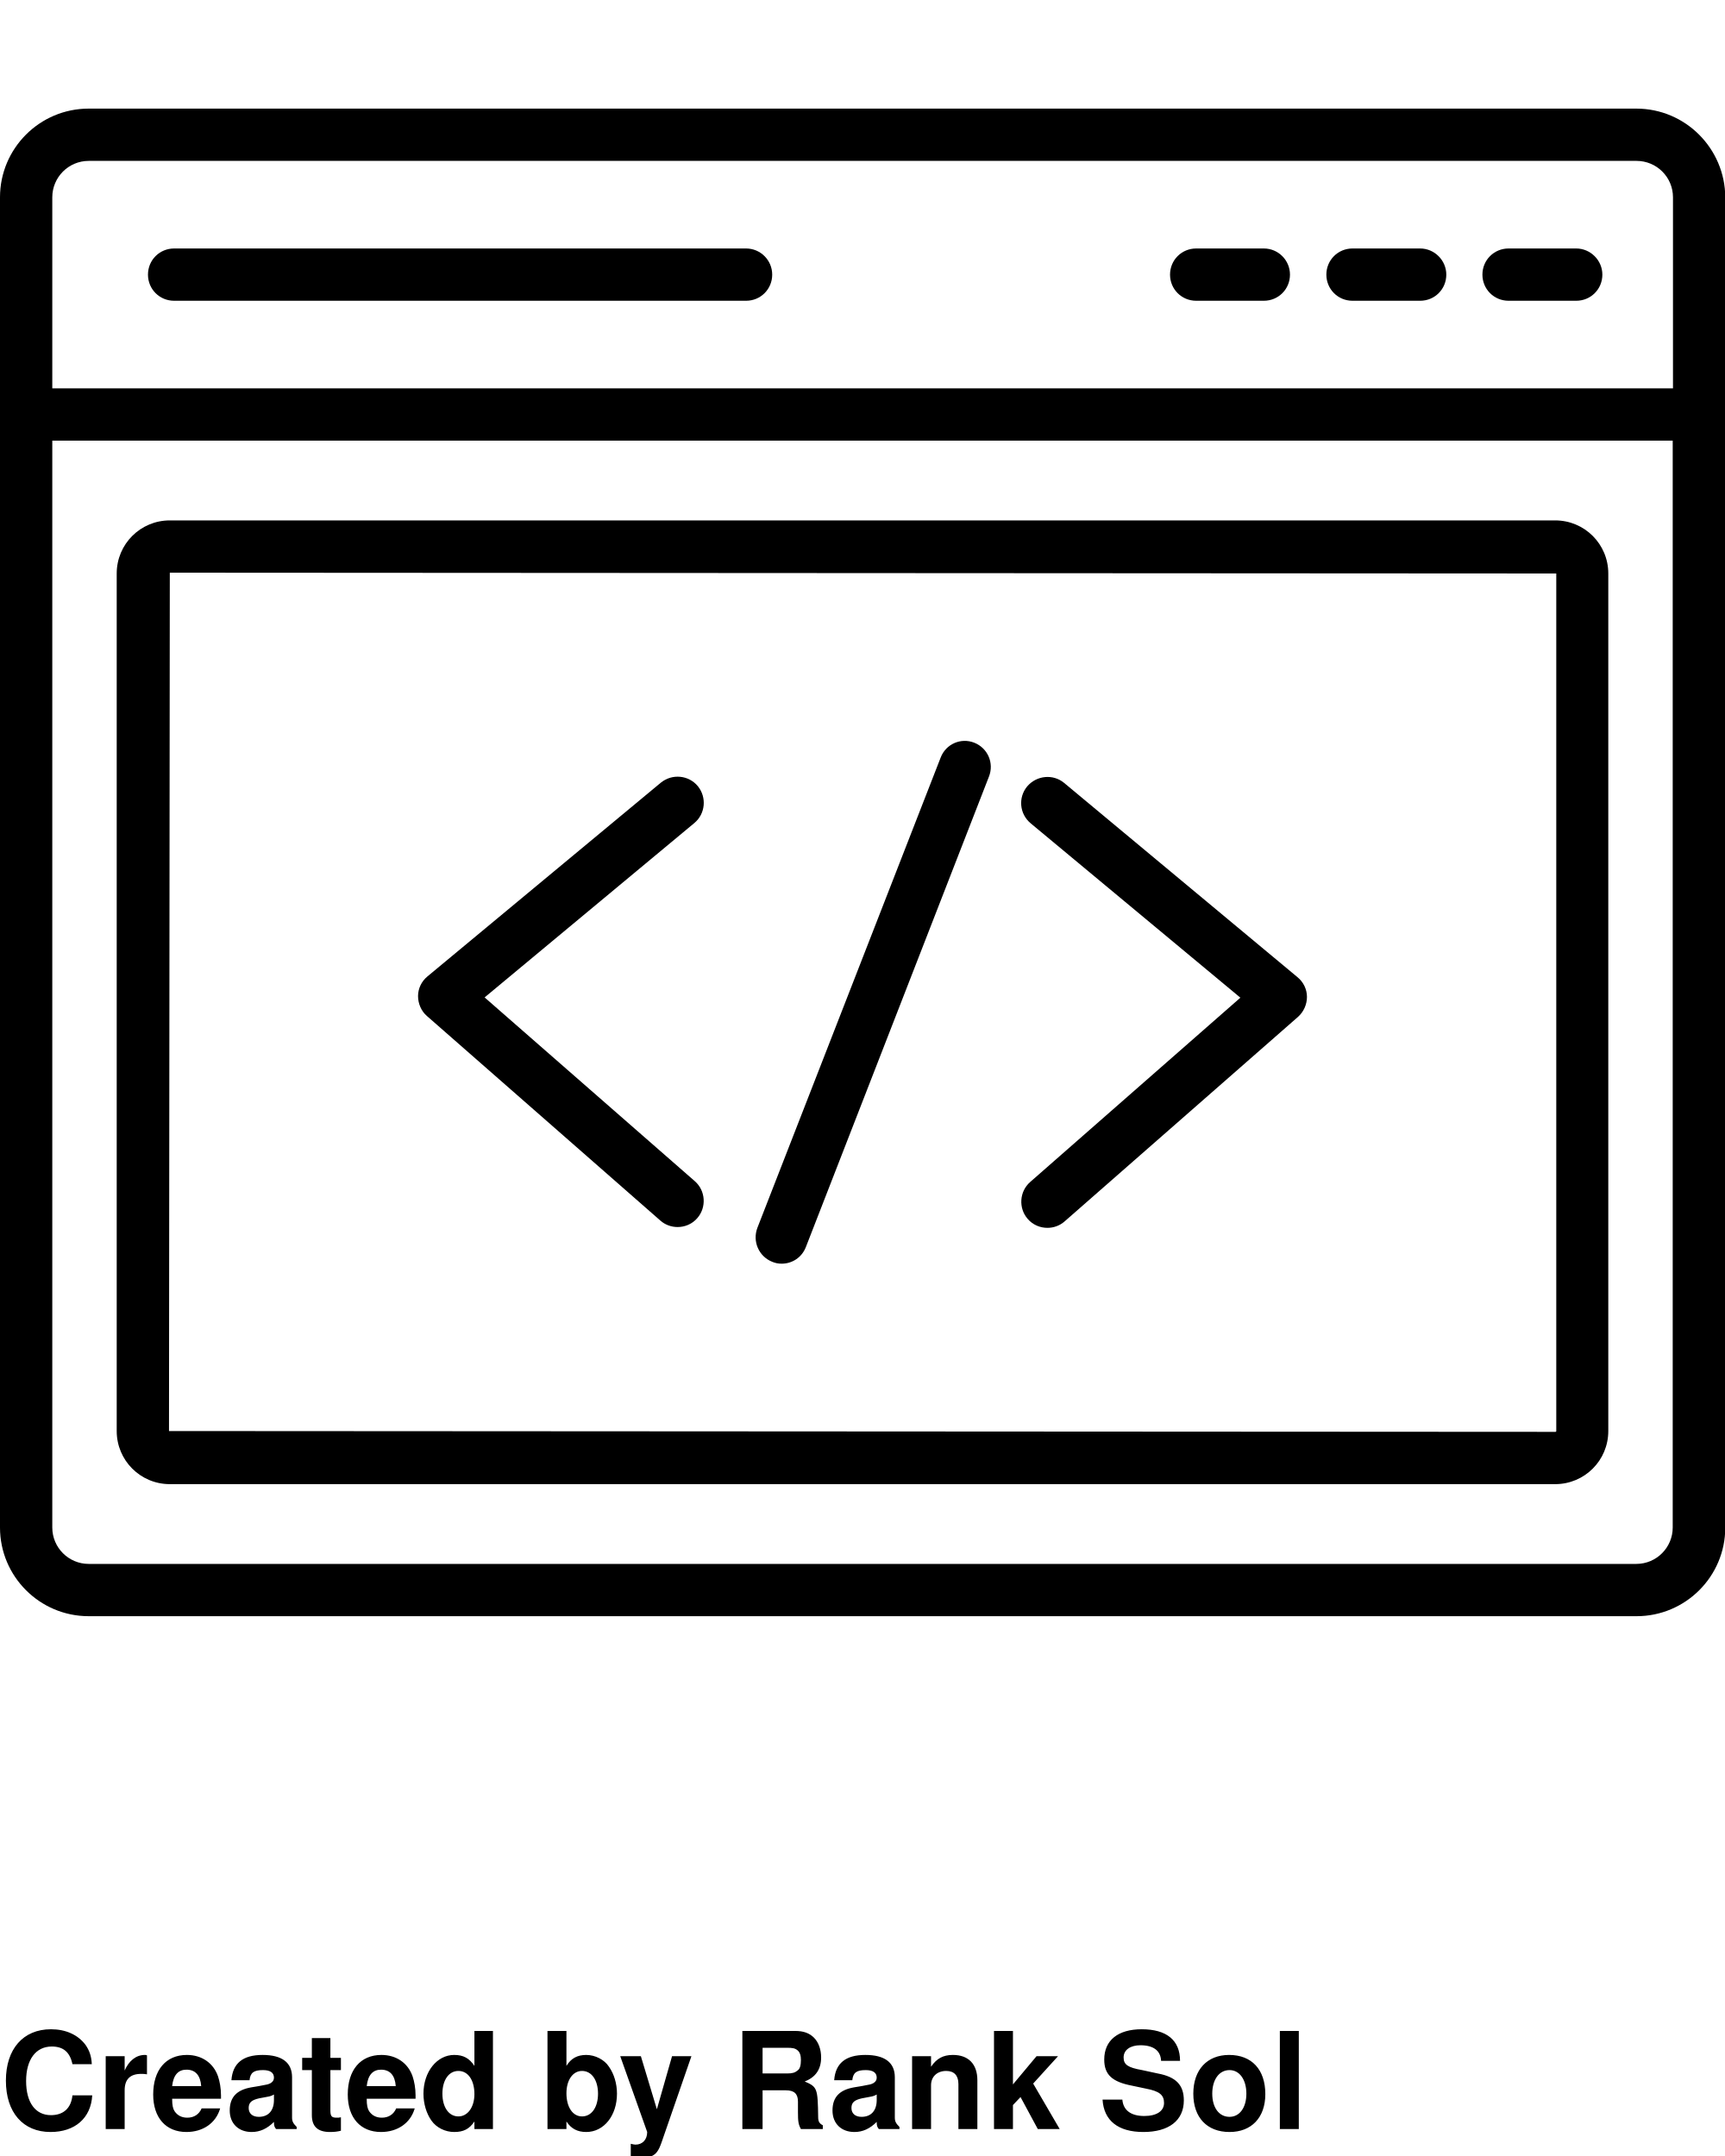
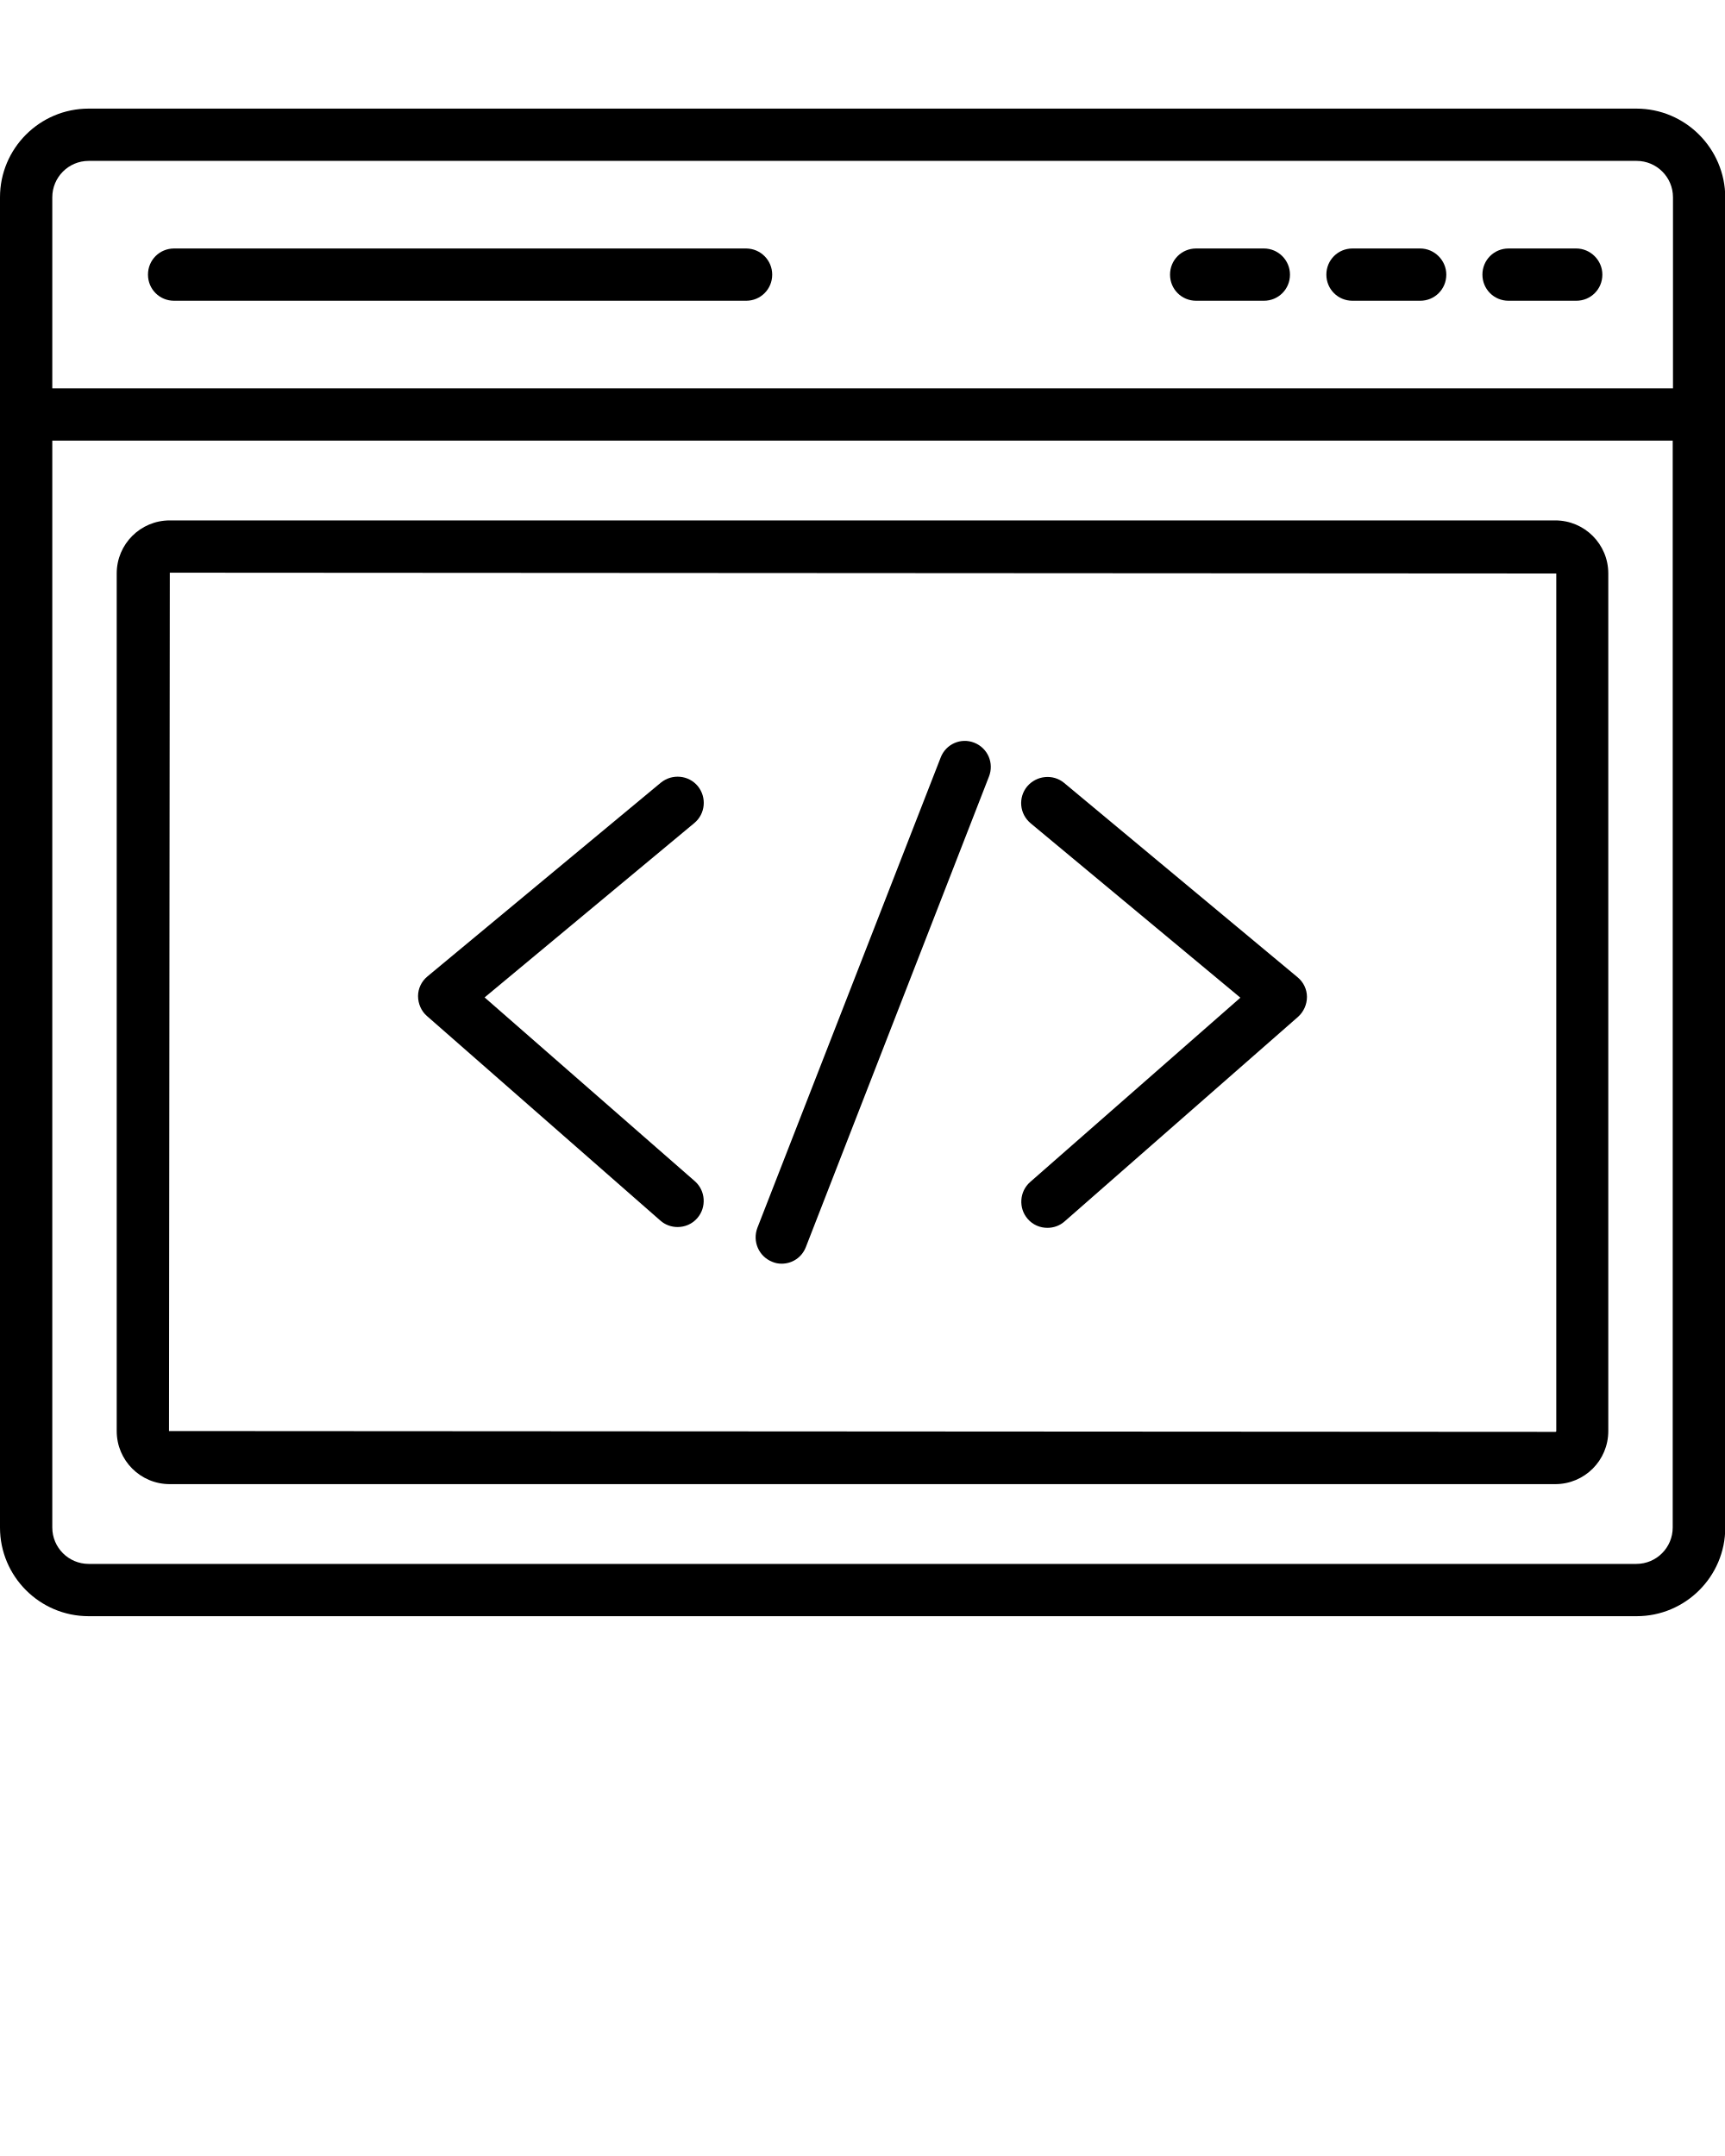
<svg xmlns="http://www.w3.org/2000/svg" version="1.1" x="0px" y="0px" viewBox="0 0 64 80" style="enable-background:new 0 0 64 64;" xml:space="preserve">
  <g>
    <path d="M60.71,4.03H3.29C1.47,4.03,0,5.51,0,7.32v49.36c0,1.81,1.47,3.29,3.29,3.29h57.43c1.81,0,3.29-1.47,3.29-3.29V7.32   C64,5.51,62.53,4.03,60.71,4.03z M62.06,56.68c0,0.74-0.6,1.35-1.35,1.35H3.29c-0.74,0-1.35-0.6-1.35-1.35V16.35h60.12V56.68z    M62.06,14.41H1.94V7.32c0-0.74,0.6-1.35,1.35-1.35h57.43c0.74,0,1.35,0.6,1.35,1.35V14.41z" />
    <path d="M27.68,9.22H6.46c-0.54,0-0.97,0.43-0.97,0.97c0,0.54,0.43,0.97,0.97,0.97h21.22c0.54,0,0.97-0.43,0.97-0.97   C28.65,9.66,28.22,9.22,27.68,9.22z" />
    <path d="M46.89,9.22h-2.51c-0.54,0-0.97,0.43-0.97,0.97c0,0.54,0.43,0.97,0.97,0.97h2.51c0.54,0,0.97-0.43,0.97-0.97   C47.86,9.66,47.43,9.22,46.89,9.22z" />
    <path d="M52.69,9.22h-2.51c-0.54,0-0.97,0.43-0.97,0.97c0,0.54,0.43,0.97,0.97,0.97h2.51c0.54,0,0.97-0.43,0.97-0.97   C53.66,9.66,53.22,9.22,52.69,9.22z" />
    <path d="M58.48,9.22h-2.51c-0.54,0-0.97,0.43-0.97,0.97c0,0.54,0.43,0.97,0.97,0.97h2.51c0.54,0,0.97-0.43,0.97-0.97   C59.45,9.66,59.01,9.22,58.48,9.22z" />
    <path d="M6.3,55.07H57.7c1.09,0,1.97-0.88,1.97-1.97V21.28c0-1.09-0.88-1.97-1.97-1.97H6.3c-1.09,0-1.97,0.88-1.97,1.97V53.1   C4.33,54.19,5.21,55.07,6.3,55.07z M6.3,21.25l51.44,0.03V53.1c0,0.02-0.01,0.03-0.03,0.03L6.27,53.1L6.3,21.25z" />
    <path d="M17.98,37.01l7.78-6.47c0.41-0.34,0.47-0.95,0.13-1.37c-0.34-0.41-0.95-0.47-1.37-0.13l-8.66,7.19   c-0.22,0.18-0.35,0.45-0.35,0.73c0,0.28,0.12,0.56,0.33,0.74l8.66,7.59c0.18,0.16,0.41,0.24,0.64,0.24c0.27,0,0.54-0.11,0.73-0.33   c0.35-0.4,0.31-1.02-0.09-1.37L17.98,37.01z" />
    <path d="M39.48,29.05c-0.41-0.34-1.02-0.28-1.37,0.13c-0.34,0.41-0.29,1.02,0.13,1.37l7.78,6.47l-7.8,6.84   c-0.4,0.35-0.44,0.97-0.09,1.37c0.19,0.22,0.46,0.33,0.73,0.33c0.23,0,0.46-0.08,0.64-0.24l8.66-7.59   c0.21-0.19,0.33-0.46,0.33-0.74c0-0.28-0.13-0.55-0.35-0.73L39.48,29.05z" />
    <path d="M36.15,27.56c-0.5-0.2-1.06,0.05-1.25,0.55L28.1,45.56c-0.19,0.5,0.05,1.06,0.55,1.26c0.12,0.05,0.23,0.07,0.35,0.07   c0.39,0,0.75-0.23,0.9-0.62l6.79-17.45C36.89,28.32,36.65,27.76,36.15,27.56z" />
  </g>
-   <text x="0" y="79" fill="#000000" font-size="5px" font-weight="bold" font-family="'Helvetica Neue', Helvetica, Arial-Unicode, Arial, Sans-serif">Created by Rank Sol</text>
-   <text x="0" y="84" fill="#000000" font-size="5px" font-weight="bold" font-family="'Helvetica Neue', Helvetica, Arial-Unicode, Arial, Sans-serif">from the Noun Project</text>
</svg>
